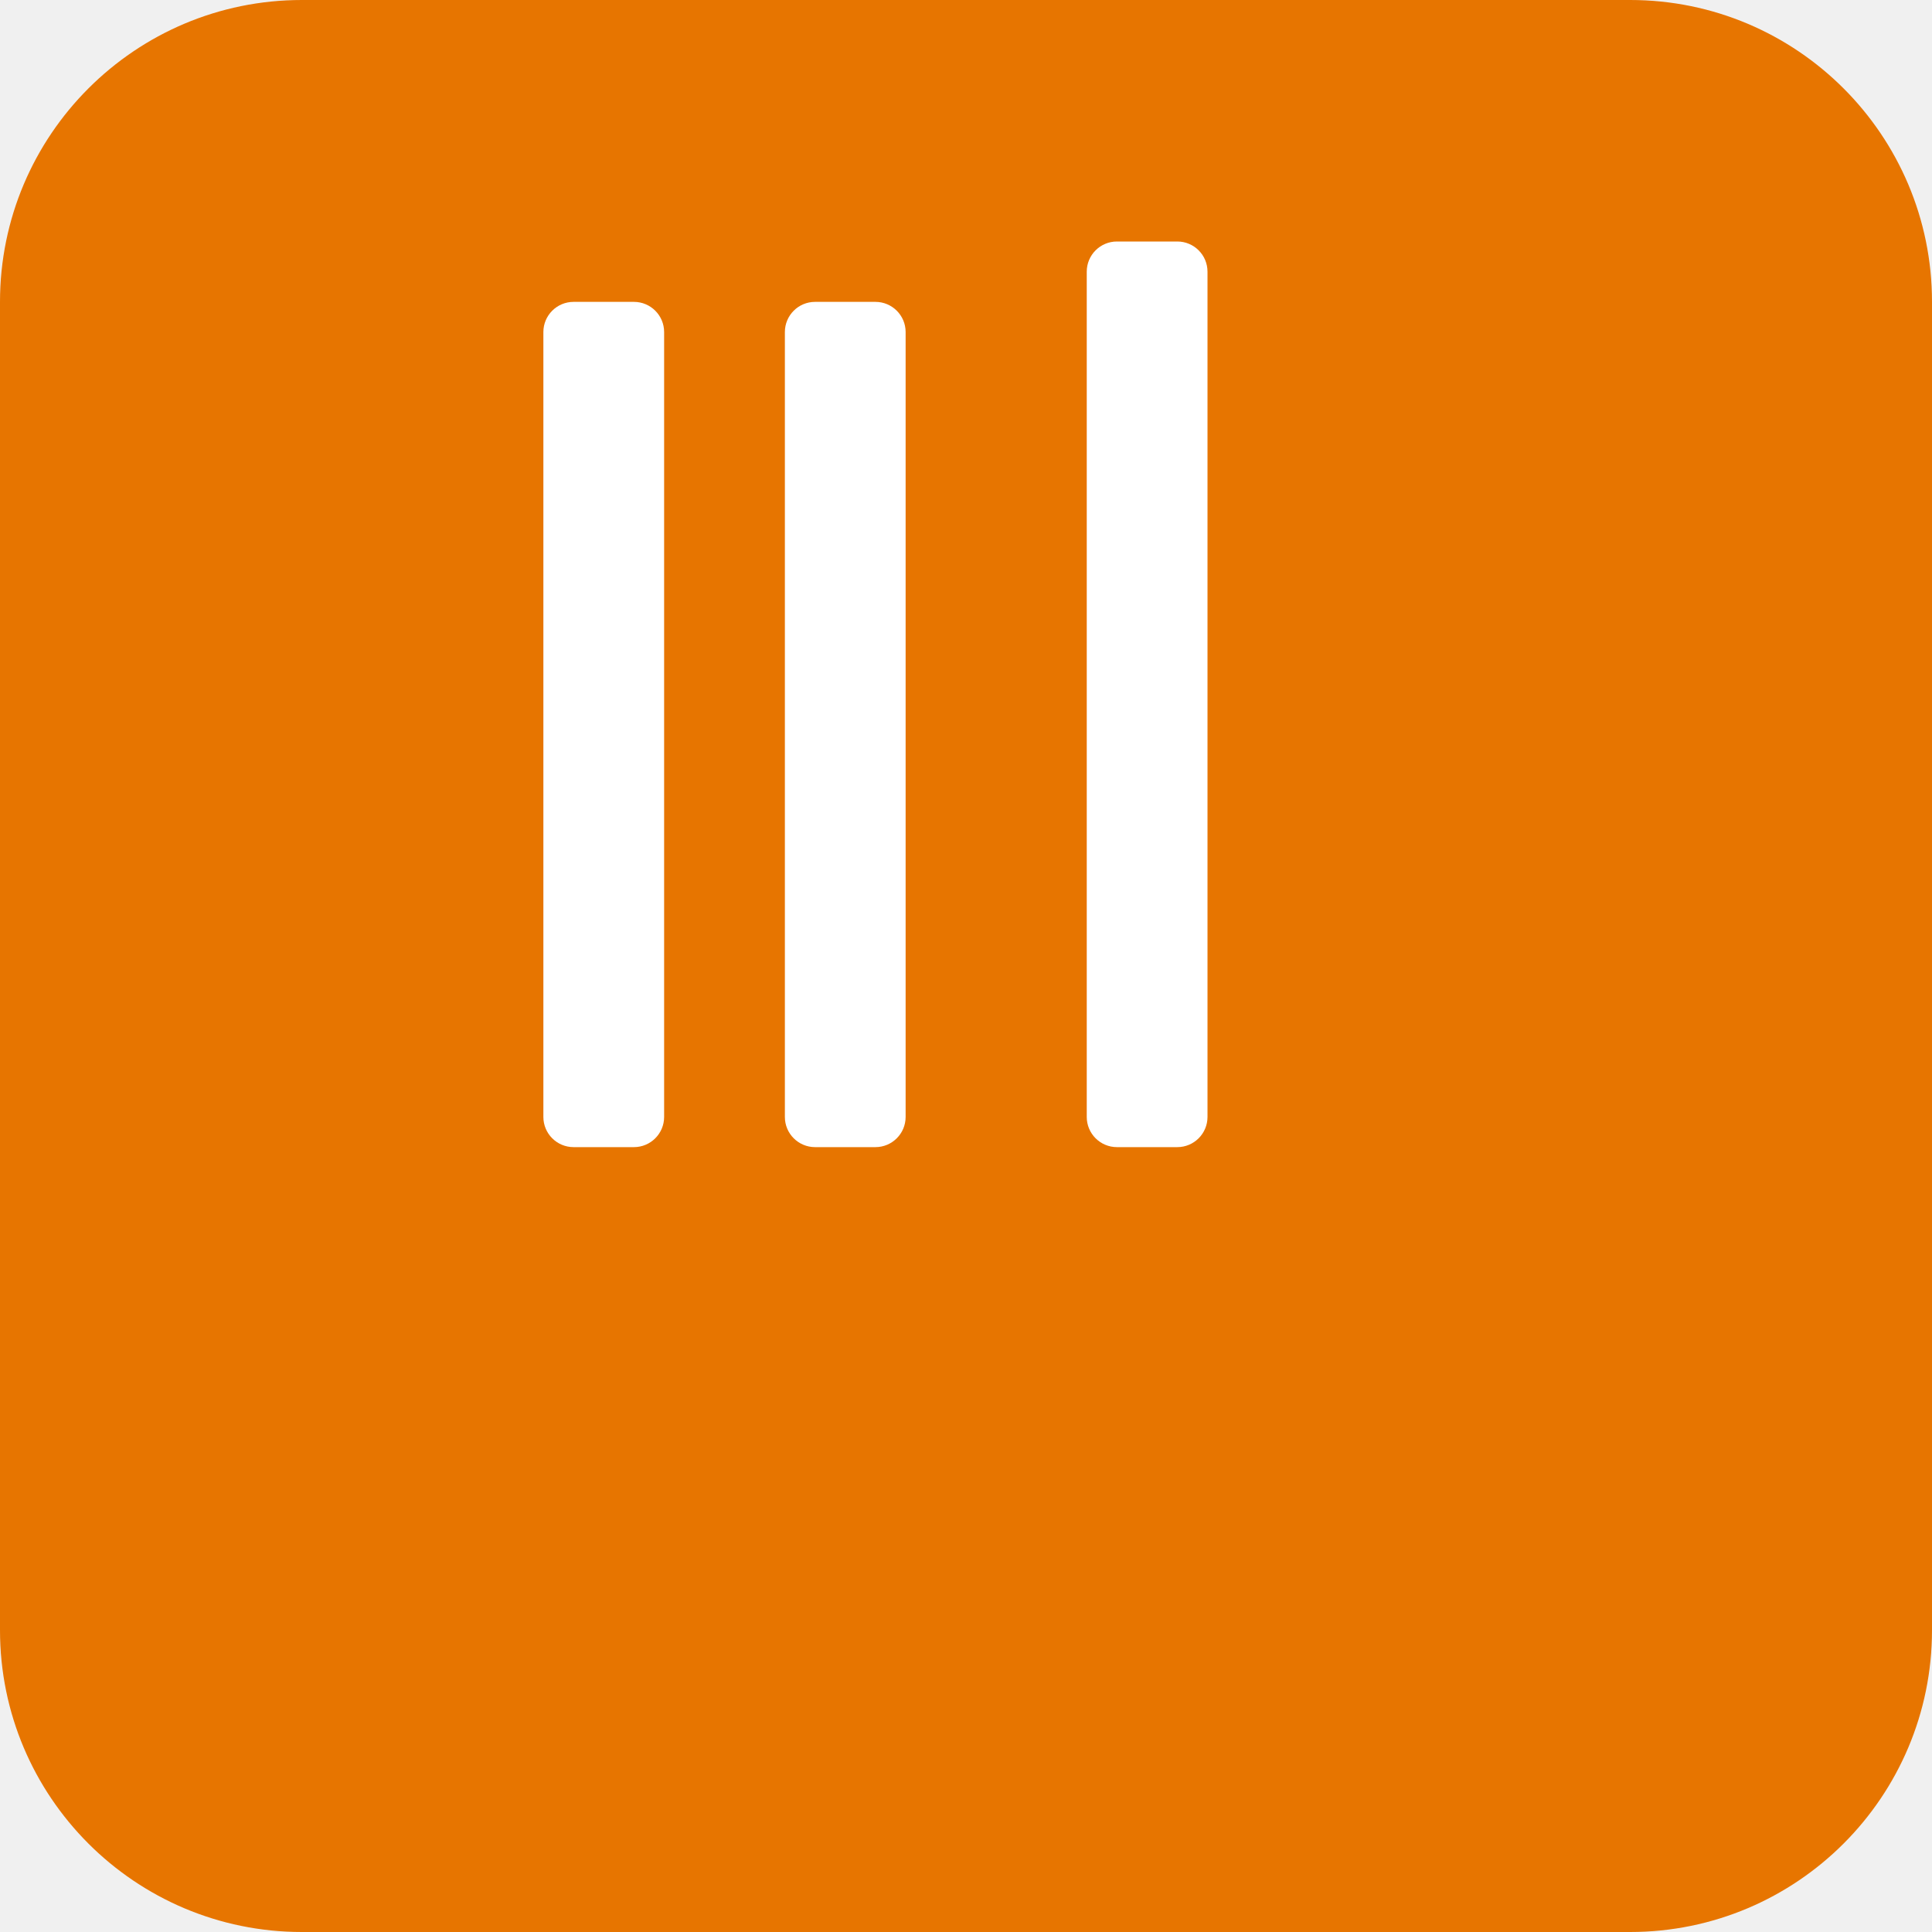
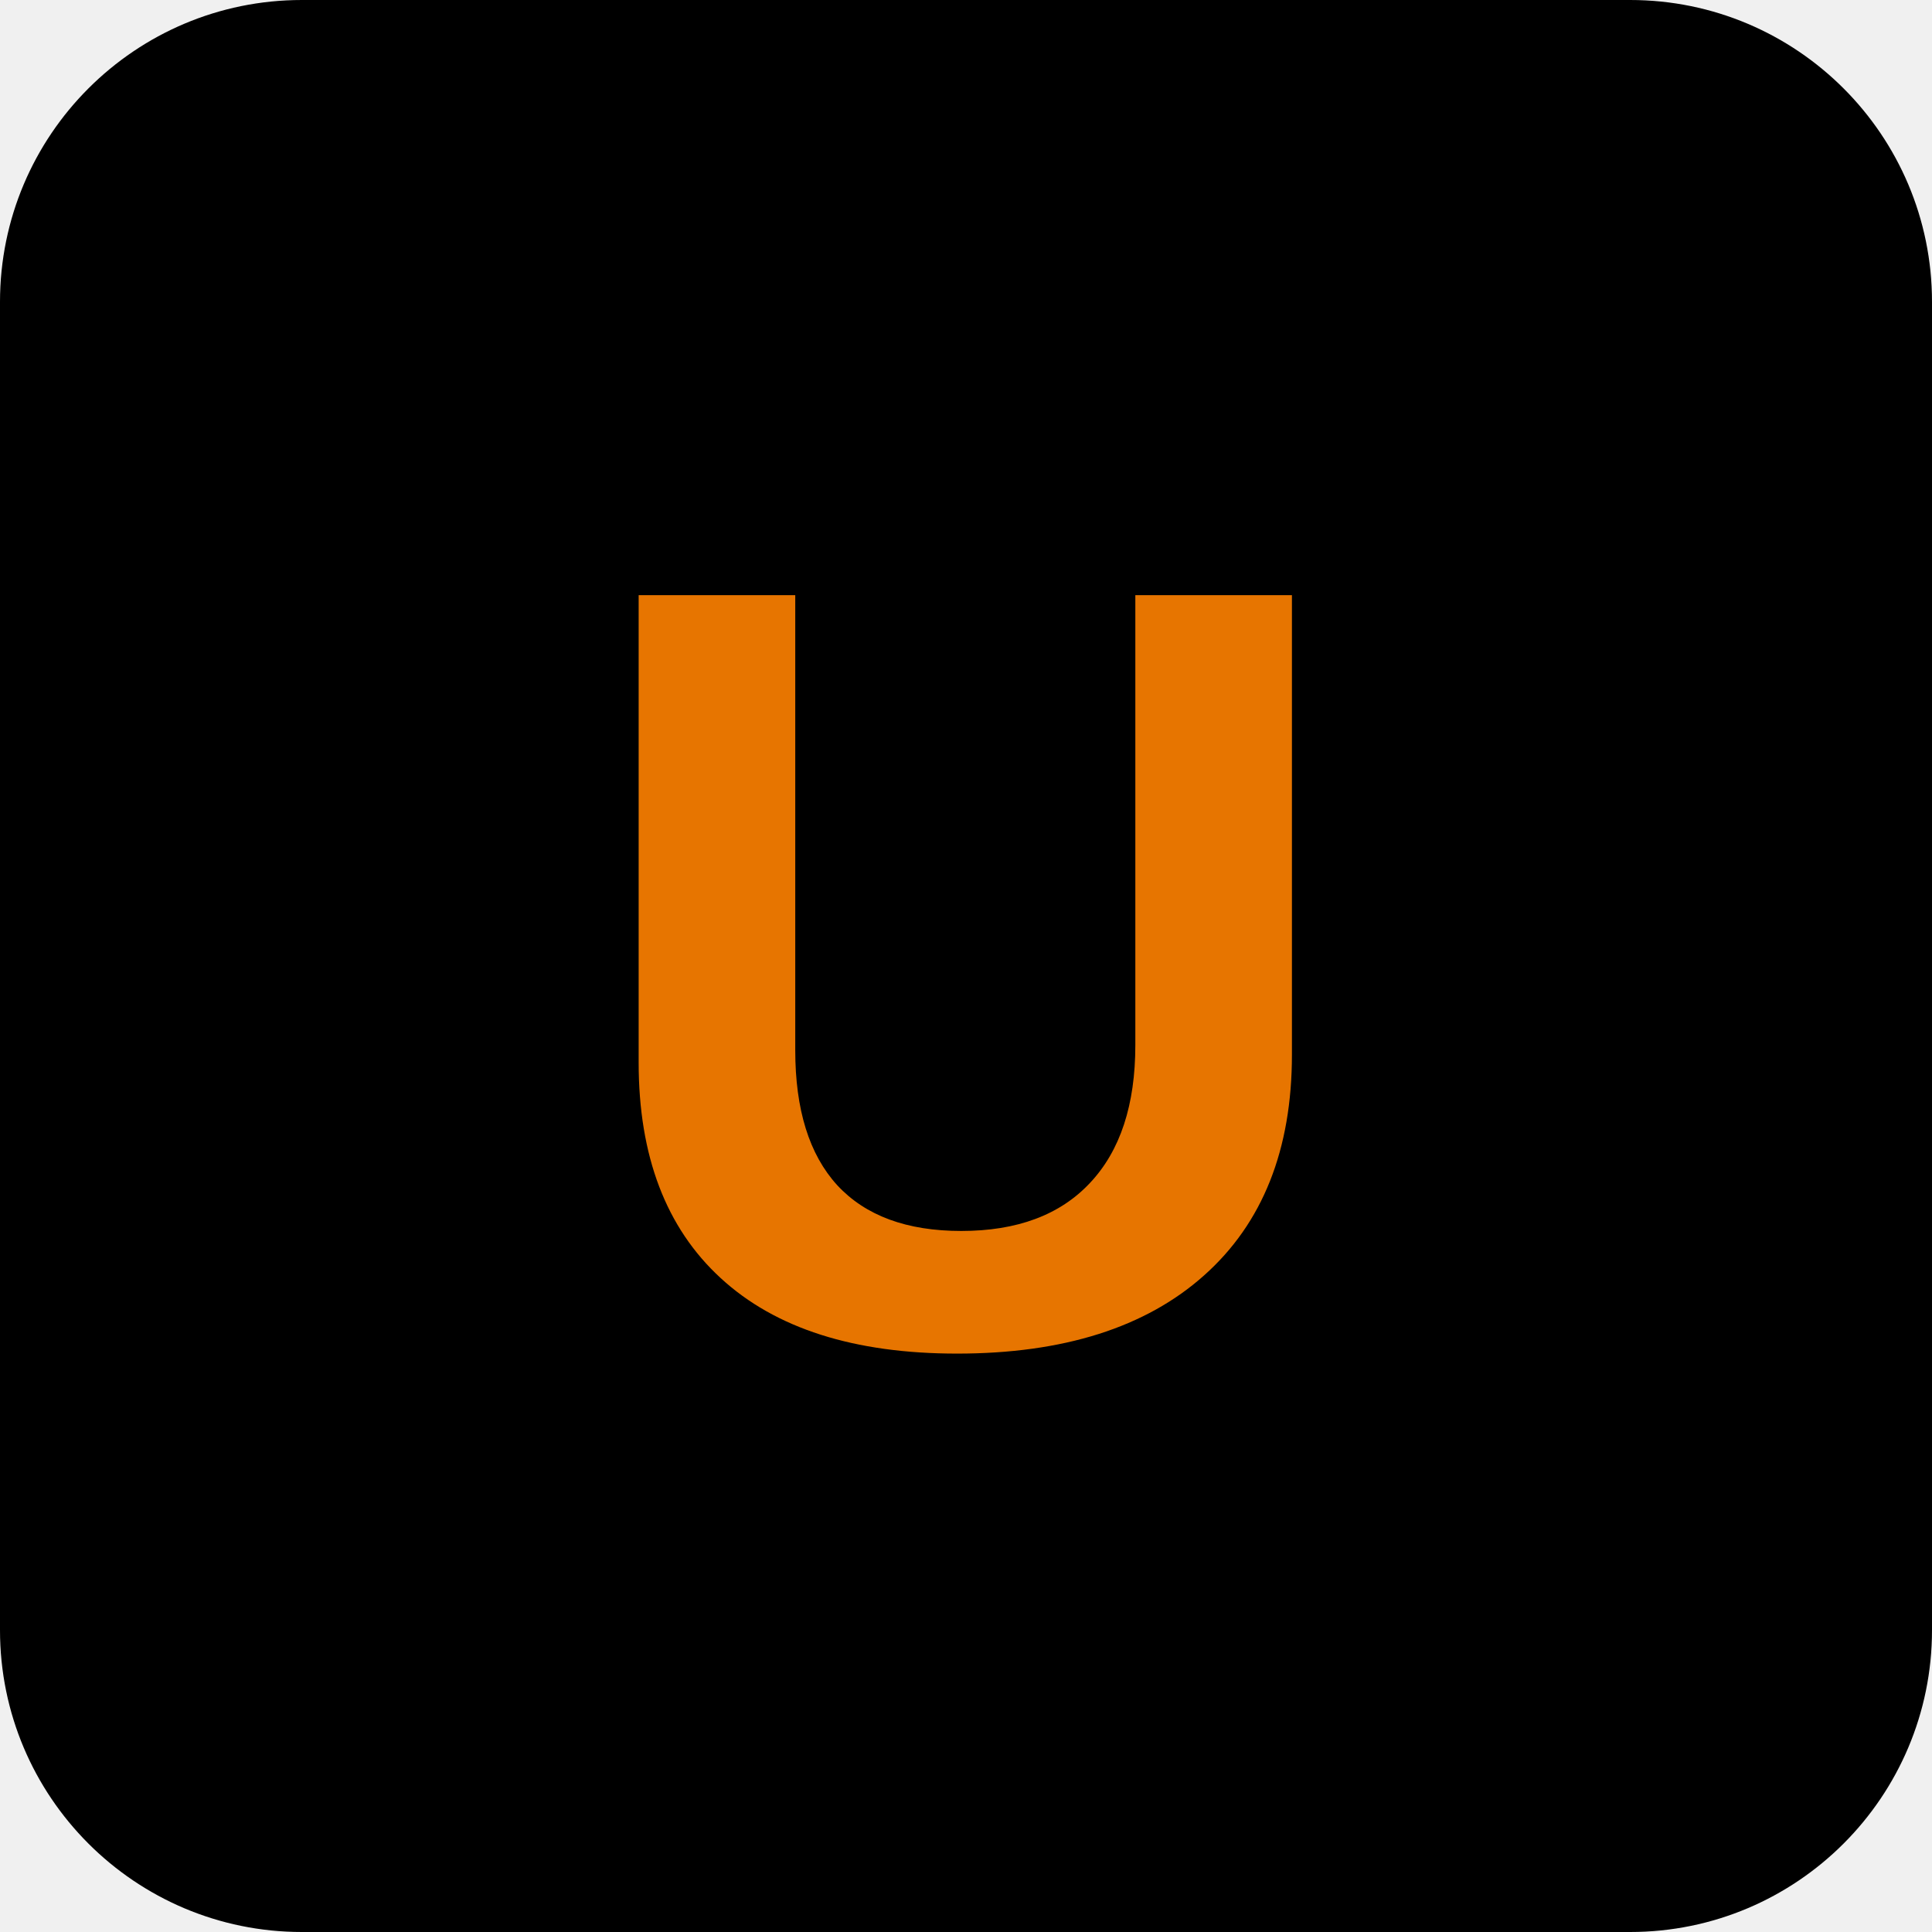
- <svg xmlns="http://www.w3.org/2000/svg" viewBox="0 0 64 64">
-   <rect width="64" height="64" rx="10" fill="#E77500" />
-   <g fill="#fff">
-     <rect x="18" y="10" width="4" height="28" rx="1" />
-     <rect x="26" y="10" width="4" height="28" rx="1" />
-     <rect x="36" y="8" width="4" height="30" rx="1" />
-   </g>
+ <svg xmlns="http://www.w3.org/2000/svg" viewBox="0 0 64 64" role="img" aria-label="UniEats logo">
+   <rect width="64" height="64" rx="10" fill="#000000" />
+   <text x="50%" y="50%" text-anchor="middle" dominant-baseline="central" font-family="'Helvetica Neue', Arial, sans-serif" font-weight="800" font-size="36" fill="#E77500">U</text>
</svg>
